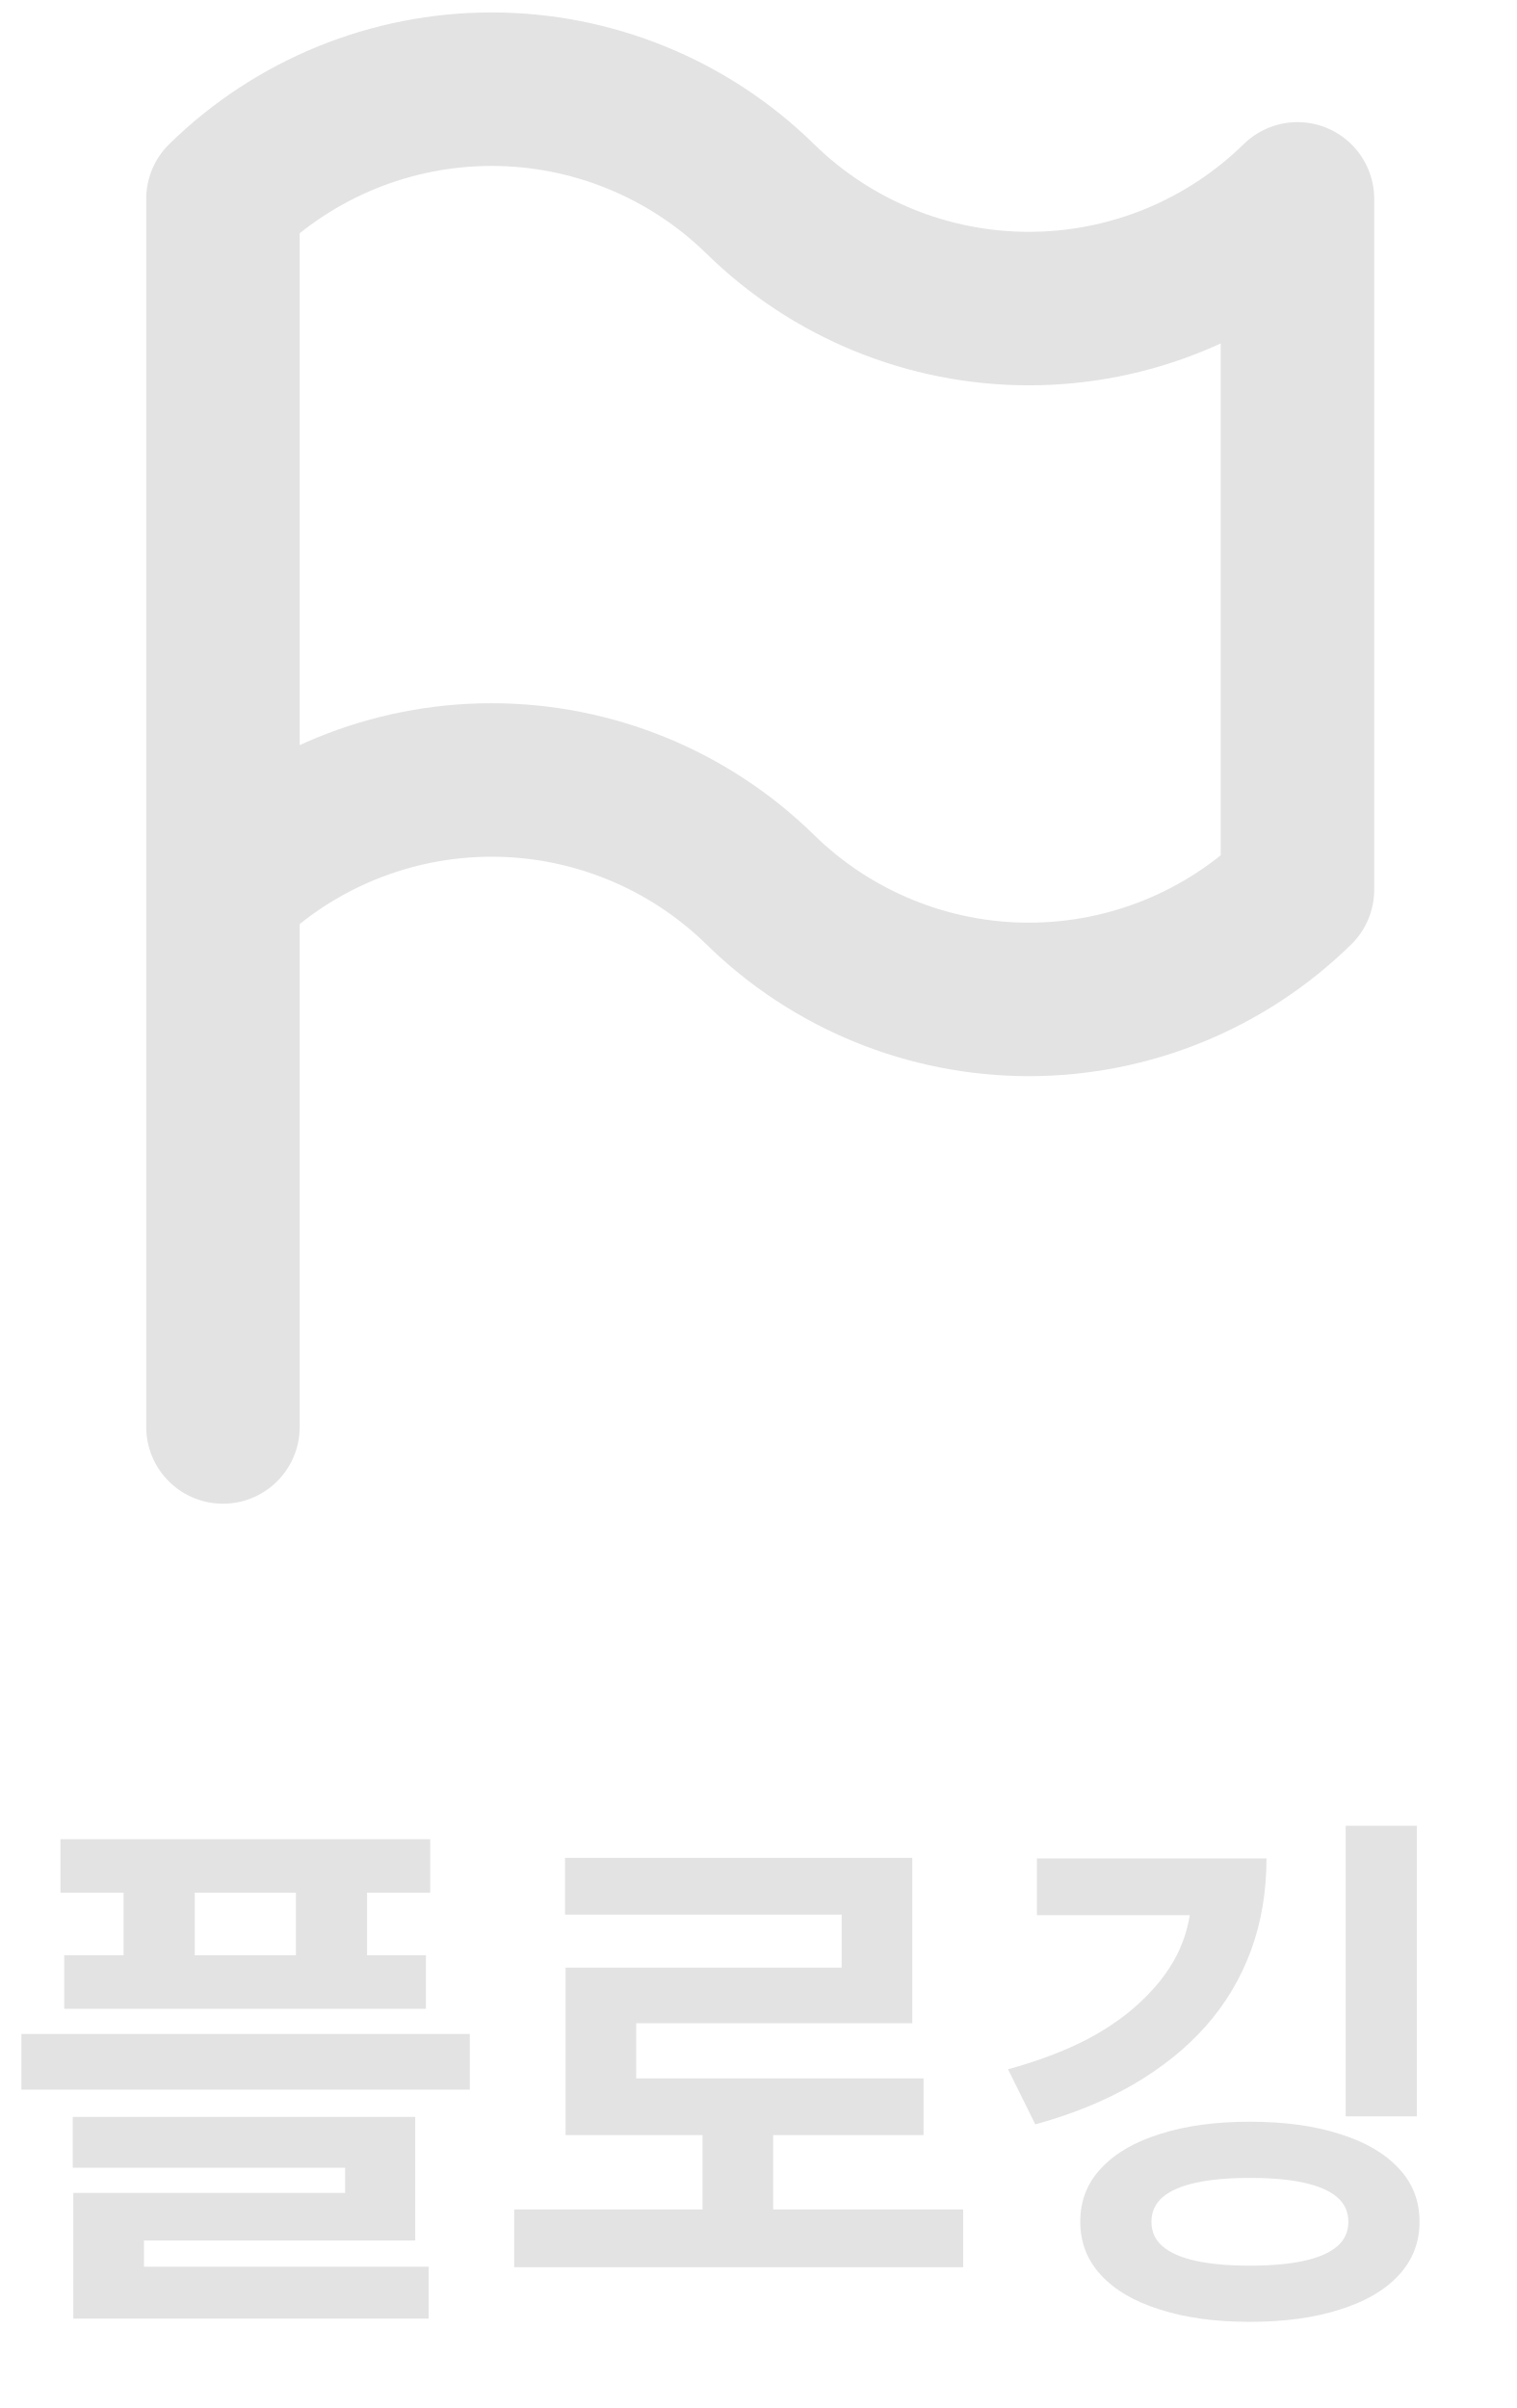
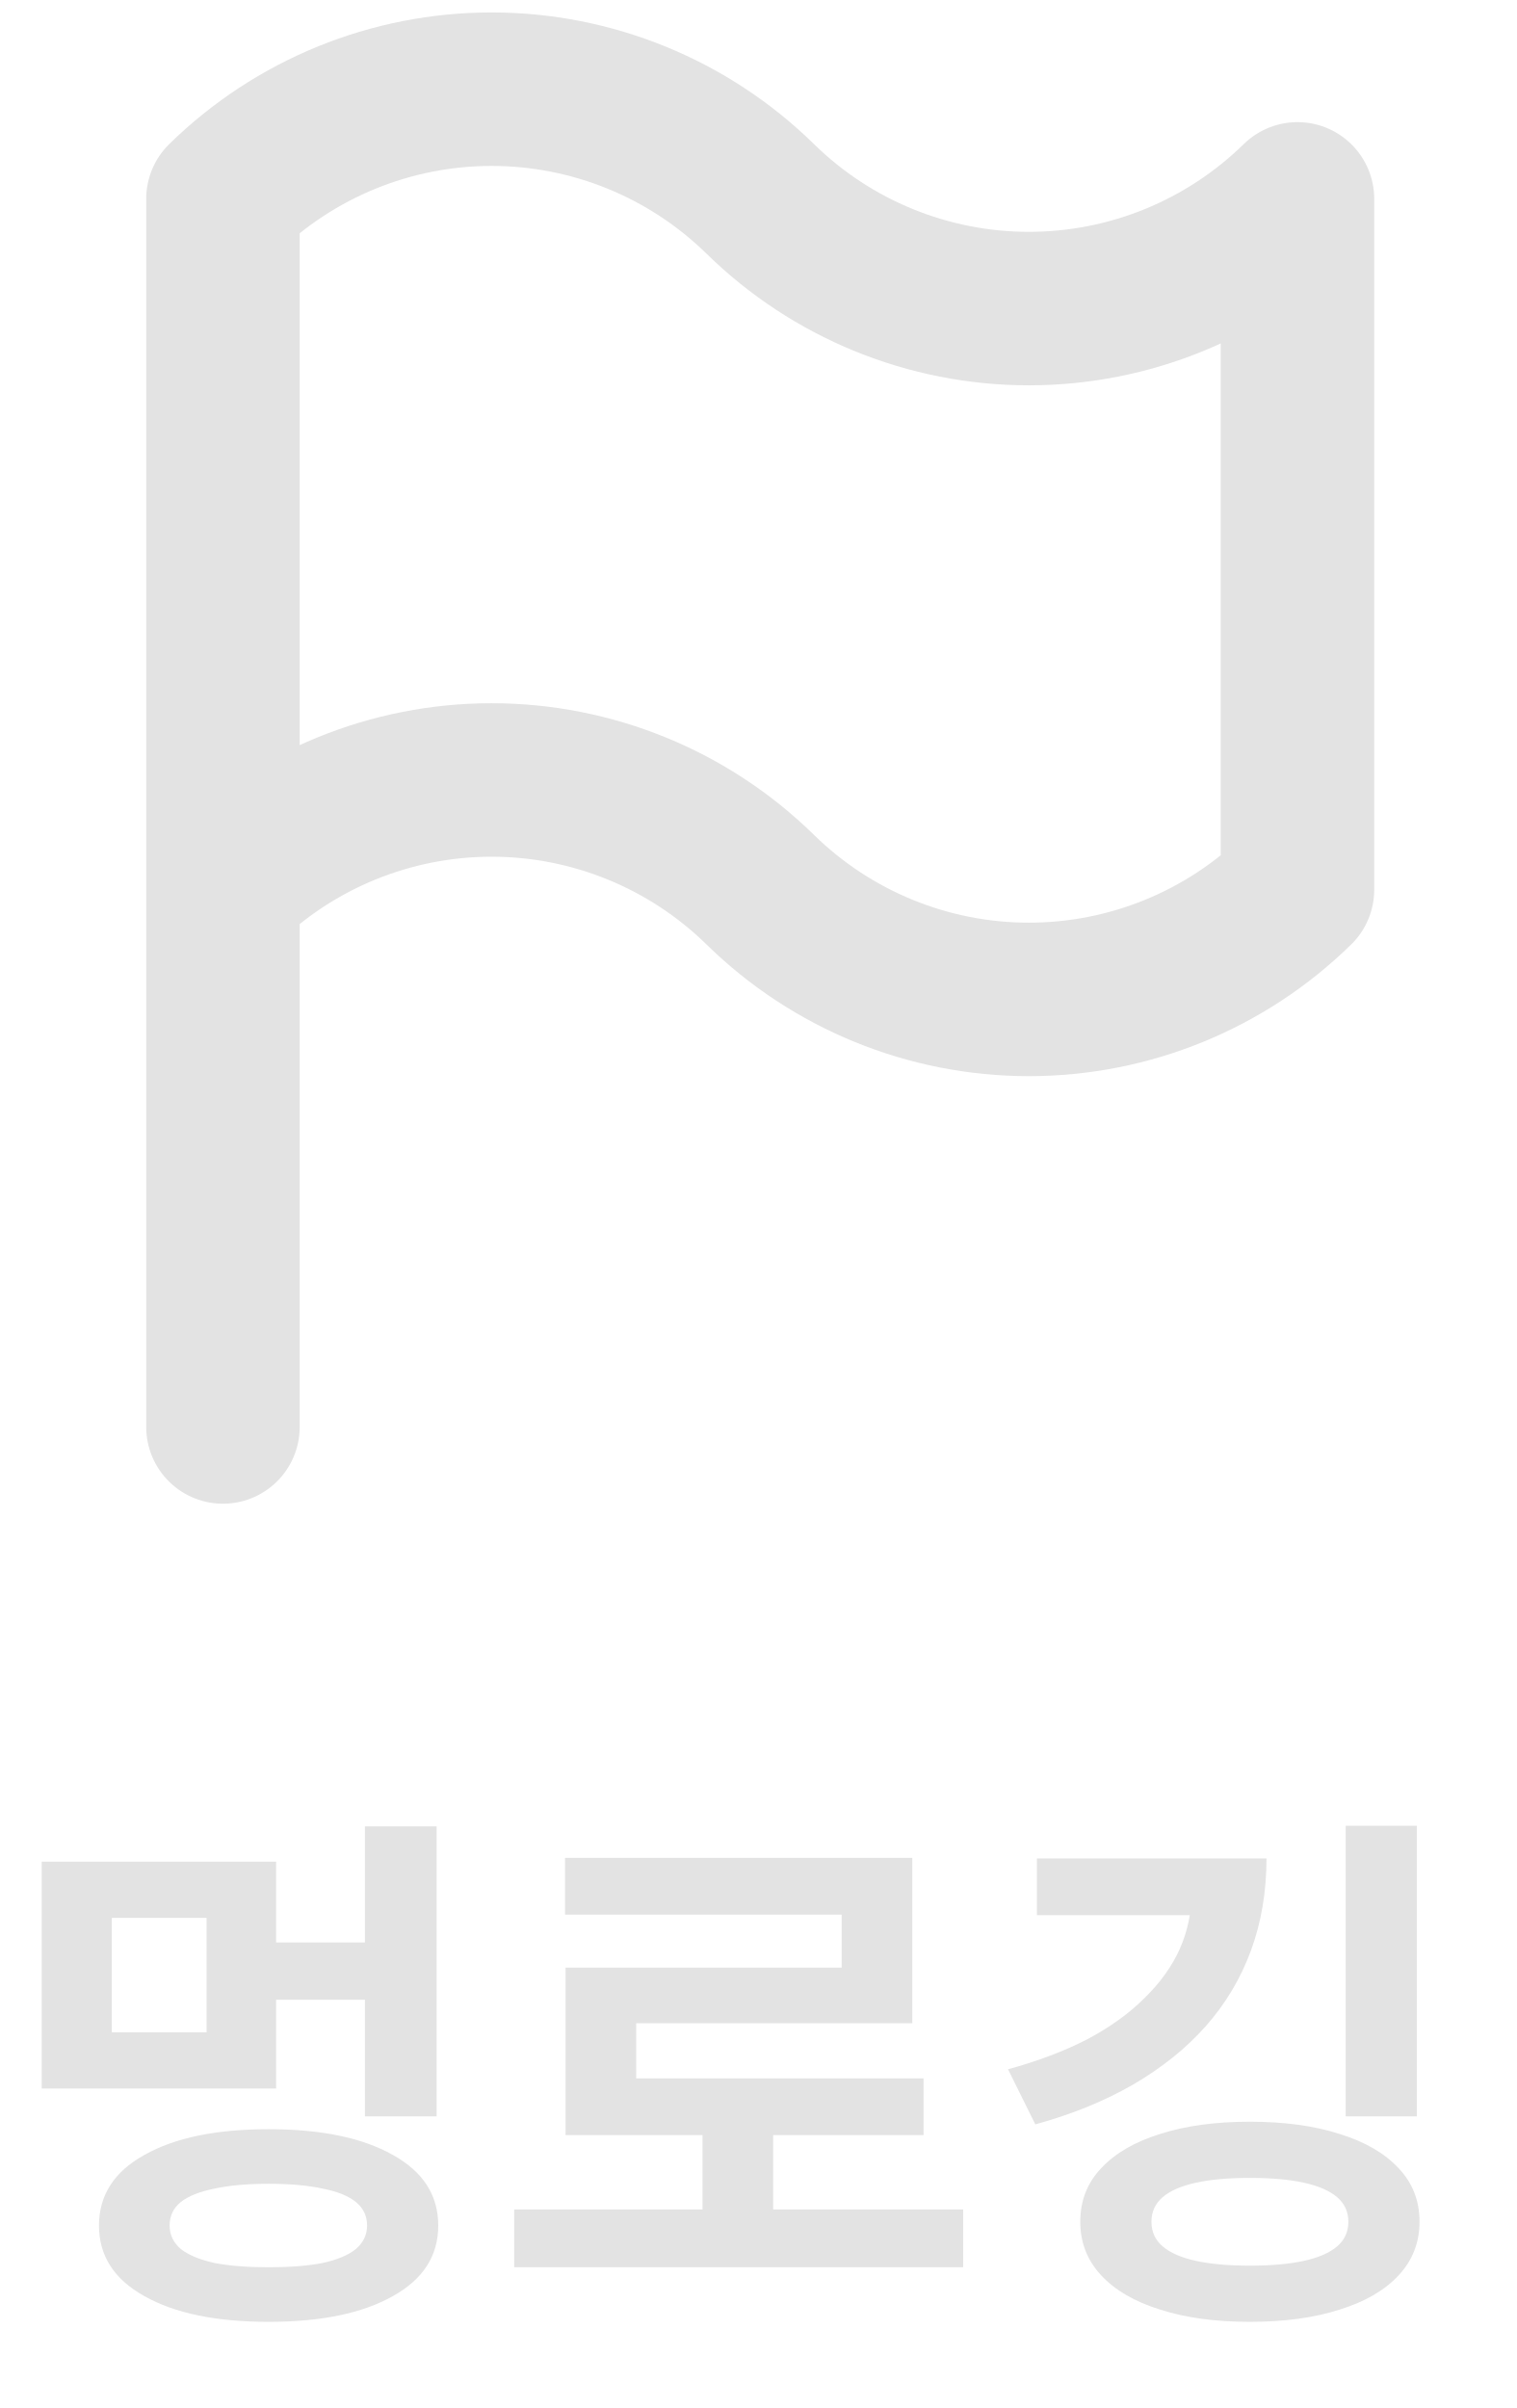
<svg xmlns="http://www.w3.org/2000/svg" width="34" height="54" viewBox="0 0 34 54" fill="none">
-   <path d="M1.356 41.244H9.648V42.444H1.356V41.244ZM1.44 43.848H9.552V45.048H1.44V43.848ZM2.772 41.712H4.368V44.616H2.772V41.712ZM6.636 41.712H8.232V44.616H6.636V41.712ZM0.48 45.612H10.536V46.86H0.48V45.612ZM1.632 47.472H9.312V50.244H3.228V51.276H1.644V49.176H7.74V48.612H1.632V47.472ZM1.644 50.832H9.612V51.996H1.644V50.832ZM11.531 49.548H21.599V50.844H11.531V49.548ZM15.755 47.436H17.339V50.064H15.755V47.436ZM12.671 41.664H20.459V45.372H14.267V47.232H12.683V44.124H18.875V42.936H12.671V41.664ZM12.683 46.608H20.711V47.88H12.683V46.608ZM30.178 40.944H31.774V47.46H30.178V40.944ZM26.722 41.676H28.402C28.402 42.42 28.286 43.108 28.054 43.74C27.822 44.372 27.482 44.94 27.034 45.444C26.594 45.94 26.05 46.376 25.402 46.752C24.762 47.12 24.034 47.416 23.218 47.64L22.606 46.404C23.278 46.22 23.87 45.996 24.382 45.732C24.894 45.46 25.322 45.152 25.666 44.808C26.018 44.464 26.282 44.096 26.458 43.704C26.634 43.304 26.722 42.884 26.722 42.444V41.676ZM23.254 41.676H27.778V42.948H23.254V41.676ZM28.03 47.58C28.806 47.58 29.478 47.672 30.046 47.856C30.614 48.032 31.054 48.288 31.366 48.624C31.678 48.952 31.834 49.352 31.834 49.824C31.834 50.288 31.678 50.688 31.366 51.024C31.054 51.36 30.614 51.616 30.046 51.792C29.478 51.976 28.806 52.068 28.03 52.068C27.254 52.068 26.582 51.976 26.014 51.792C25.446 51.616 25.006 51.36 24.694 51.024C24.382 50.688 24.226 50.288 24.226 49.824C24.226 49.352 24.382 48.952 24.694 48.624C25.006 48.288 25.446 48.032 26.014 47.856C26.582 47.672 27.254 47.58 28.03 47.58ZM28.03 48.84C27.55 48.84 27.146 48.876 26.818 48.948C26.49 49.02 26.242 49.128 26.074 49.272C25.906 49.416 25.822 49.6 25.822 49.824C25.822 50.048 25.906 50.232 26.074 50.376C26.242 50.52 26.49 50.628 26.818 50.7C27.146 50.772 27.55 50.808 28.03 50.808C28.51 50.808 28.914 50.772 29.242 50.7C29.57 50.628 29.818 50.52 29.986 50.376C30.154 50.232 30.238 50.048 30.238 49.824C30.238 49.6 30.154 49.416 29.986 49.272C29.818 49.128 29.57 49.02 29.242 48.948C28.914 48.876 28.51 48.84 28.03 48.84Z" fill="#E3E3E3" />
+   <path d="M8.184 40.956H9.792V47.46H8.184V40.956ZM5.844 43.56H8.52V44.844H5.844V43.56ZM0.936 41.748H6.192V46.836H0.936V41.748ZM4.632 43.008H2.508V45.576H4.632V43.008ZM6.024 47.748C7.2 47.748 8.128 47.94 8.808 48.324C9.488 48.7 9.828 49.228 9.828 49.908C9.828 50.588 9.488 51.116 8.808 51.492C8.128 51.876 7.2 52.068 6.024 52.068C4.848 52.068 3.92 51.876 3.24 51.492C2.56 51.116 2.22 50.588 2.22 49.908C2.22 49.228 2.56 48.7 3.24 48.324C3.92 47.94 4.848 47.748 6.024 47.748ZM6.024 48.972C5.544 48.972 5.14 49.008 4.812 49.08C4.484 49.144 4.232 49.244 4.056 49.38C3.888 49.516 3.804 49.692 3.804 49.908C3.804 50.116 3.888 50.292 4.056 50.436C4.232 50.572 4.484 50.676 4.812 50.748C5.14 50.812 5.544 50.844 6.024 50.844C6.504 50.844 6.908 50.812 7.236 50.748C7.564 50.676 7.812 50.572 7.98 50.436C8.148 50.292 8.232 50.116 8.232 49.908C8.232 49.692 8.148 49.516 7.98 49.38C7.812 49.244 7.564 49.144 7.236 49.08C6.908 49.008 6.504 48.972 6.024 48.972ZM11.531 49.548H21.599V50.844H11.531V49.548ZM15.755 47.436H17.339V50.064H15.755V47.436ZM12.671 41.664H20.459V45.372H14.267V47.232H12.683V44.124H18.875V42.936H12.671V41.664ZM12.683 46.608H20.711V47.88H12.683V46.608ZM30.178 40.944H31.774V47.46H30.178V40.944ZM26.722 41.676H28.402C28.402 42.42 28.286 43.108 28.054 43.74C27.822 44.372 27.482 44.94 27.034 45.444C26.594 45.94 26.05 46.376 25.402 46.752C24.762 47.12 24.034 47.416 23.218 47.64L22.606 46.404C23.278 46.22 23.87 45.996 24.382 45.732C24.894 45.46 25.322 45.152 25.666 44.808C26.018 44.464 26.282 44.096 26.458 43.704C26.634 43.304 26.722 42.884 26.722 42.444V41.676ZM23.254 41.676H27.778V42.948H23.254V41.676ZM28.03 47.58C28.806 47.58 29.478 47.672 30.046 47.856C30.614 48.032 31.054 48.288 31.366 48.624C31.678 48.952 31.834 49.352 31.834 49.824C31.834 50.288 31.678 50.688 31.366 51.024C31.054 51.36 30.614 51.616 30.046 51.792C29.478 51.976 28.806 52.068 28.03 52.068C27.254 52.068 26.582 51.976 26.014 51.792C25.446 51.616 25.006 51.36 24.694 51.024C24.382 50.688 24.226 50.288 24.226 49.824C24.226 49.352 24.382 48.952 24.694 48.624C25.006 48.288 25.446 48.032 26.014 47.856C26.582 47.672 27.254 47.58 28.03 47.58ZM28.03 48.84C27.55 48.84 27.146 48.876 26.818 48.948C26.49 49.02 26.242 49.128 26.074 49.272C25.906 49.416 25.822 49.6 25.822 49.824C25.822 50.048 25.906 50.232 26.074 50.376C26.242 50.52 26.49 50.628 26.818 50.7C27.146 50.772 27.55 50.808 28.03 50.808C28.51 50.808 28.914 50.772 29.242 50.7C29.57 50.628 29.818 50.52 29.986 50.376C30.154 50.232 30.238 50.048 30.238 49.824C30.238 49.6 30.154 49.416 29.986 49.272C29.818 49.128 29.57 49.02 29.242 48.948C28.914 48.876 28.51 48.84 28.03 48.84Z" fill="#E3E3E3" />
  <path d="M5 19.951C6.609 18.374 8.772 17.491 11.024 17.491C13.277 17.491 15.44 18.374 17.049 19.951C18.657 21.528 20.82 22.412 23.073 22.412C25.326 22.412 27.489 21.528 29.097 19.951V4.46C27.489 6.037 25.326 6.92 23.073 6.92C20.82 6.92 18.657 6.037 17.049 4.46C15.44 2.883 13.277 2 11.024 2C8.772 2 6.609 2.883 5 4.46V19.951ZM5 19.951V32" stroke="#E3E3E3" stroke-width="3.442" stroke-linecap="round" stroke-linejoin="round" />
</svg>
